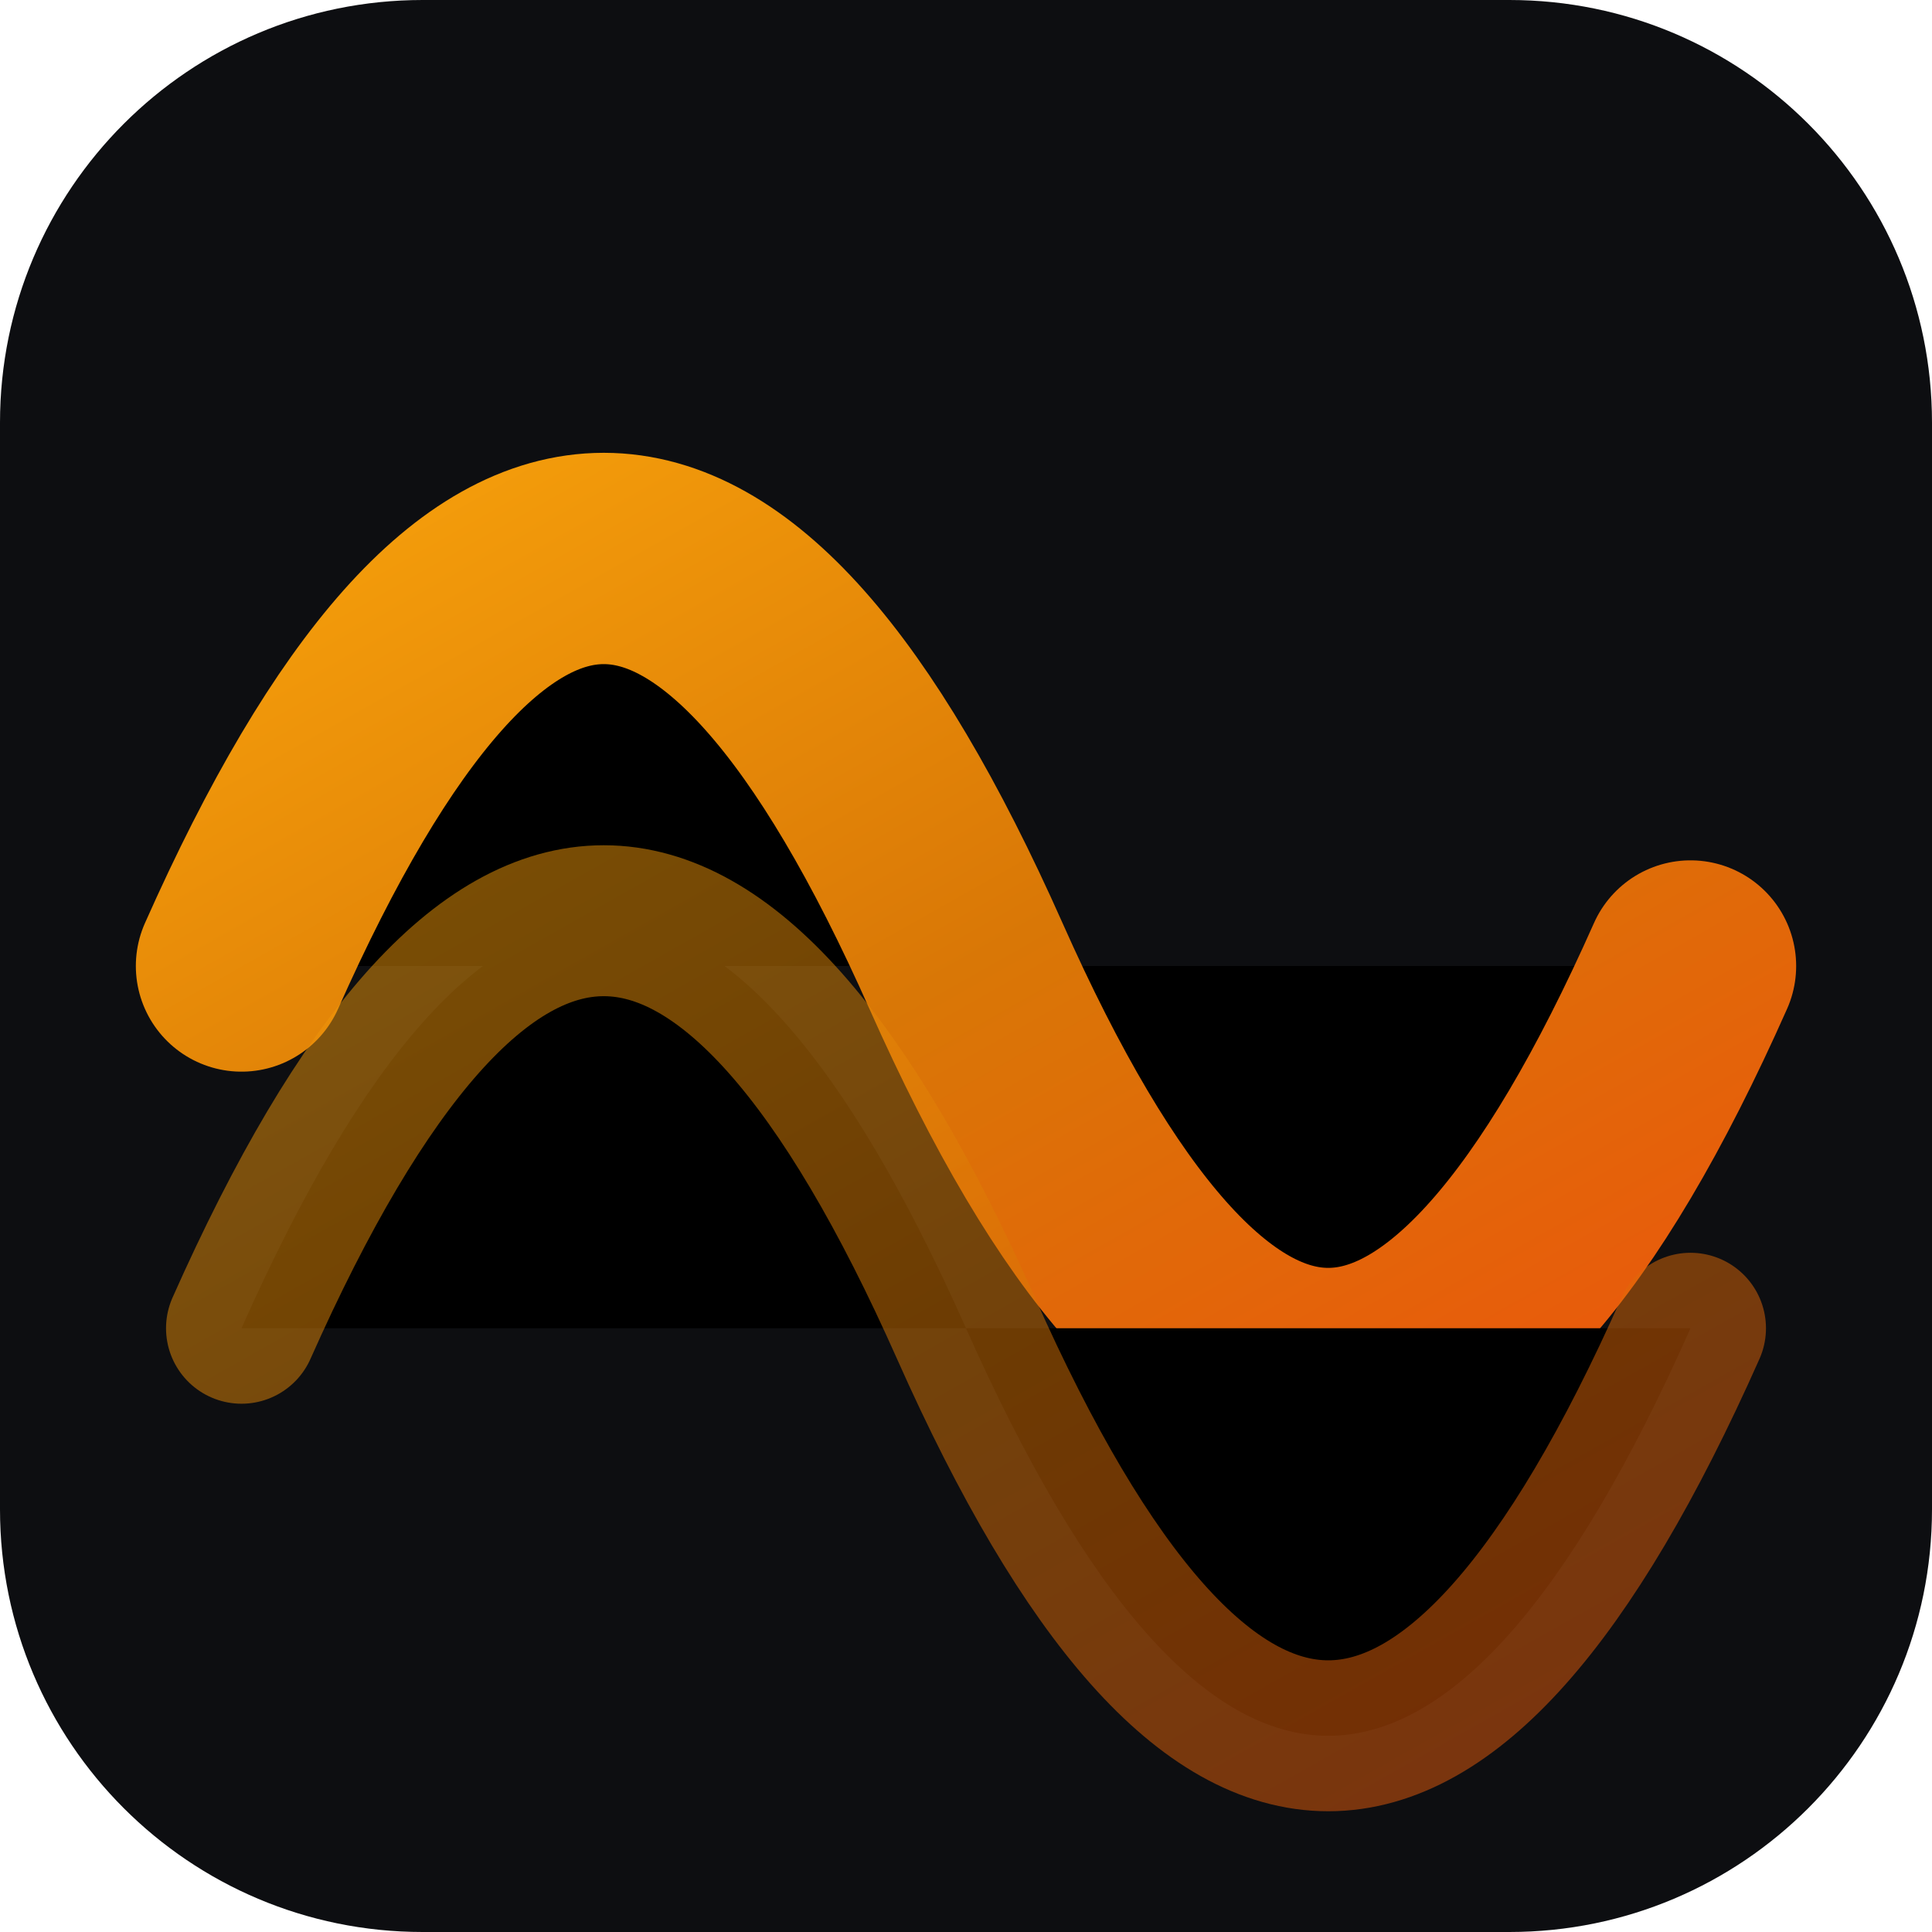
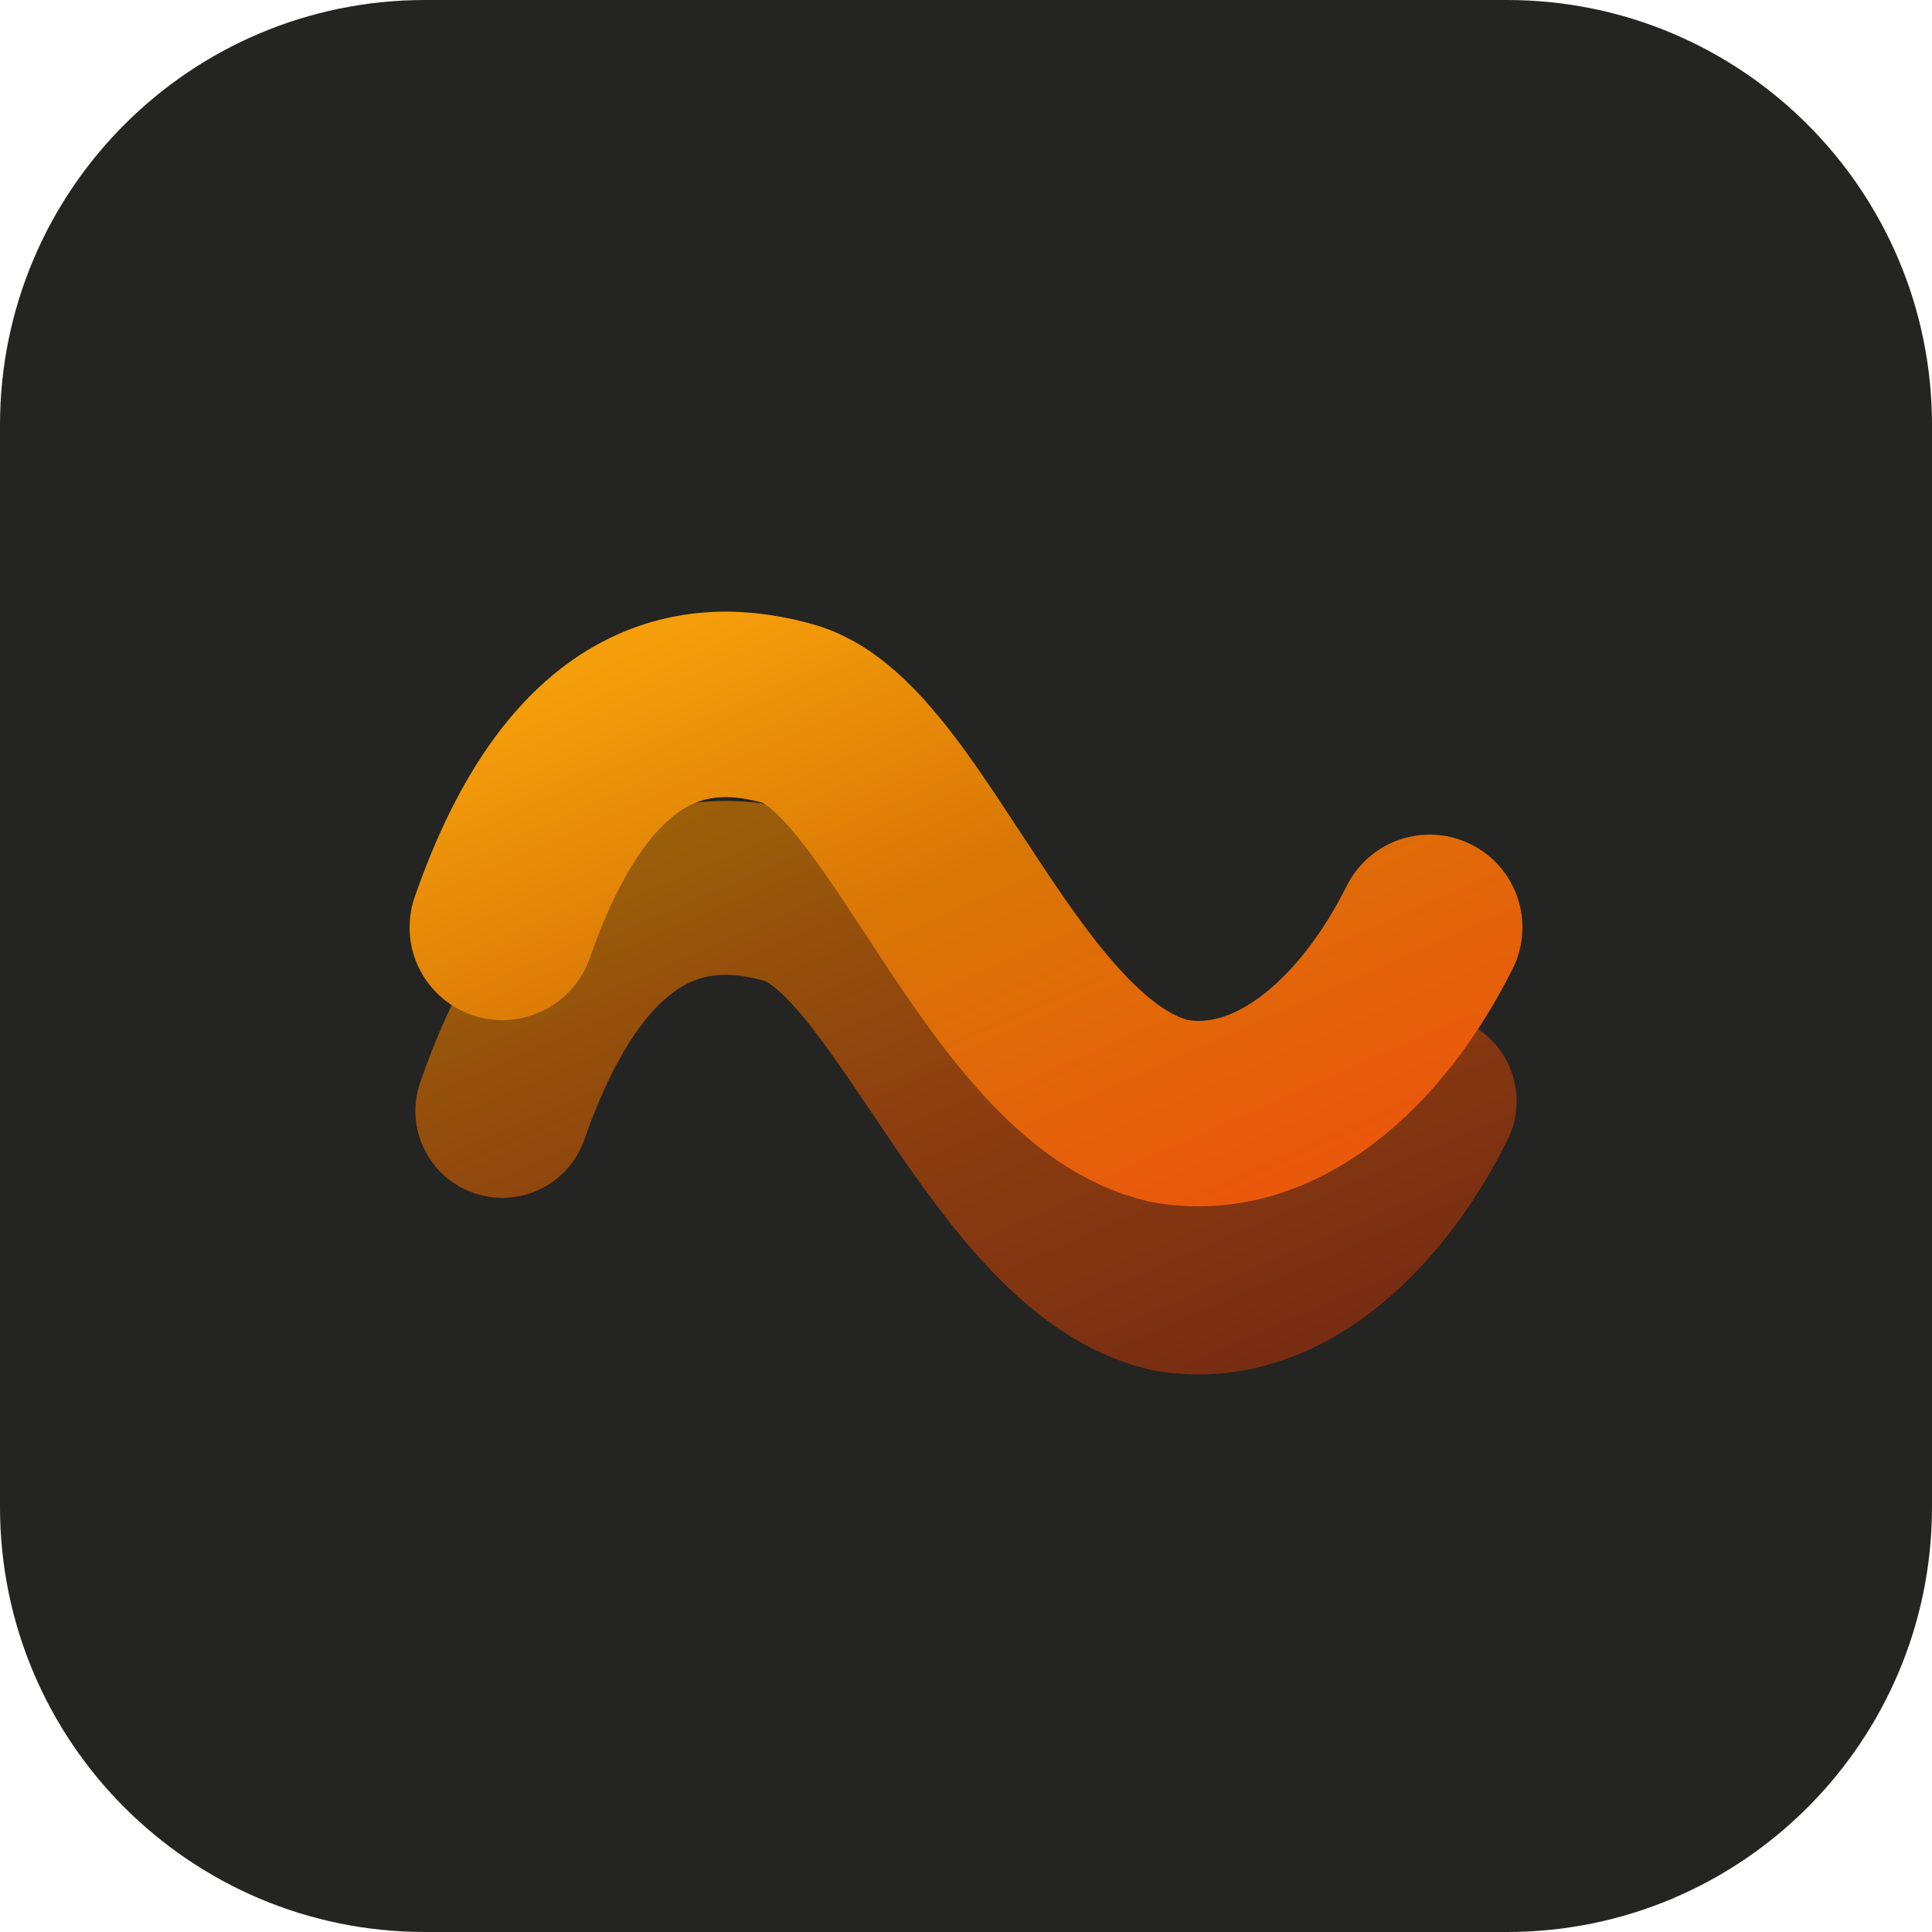
- <svg xmlns="http://www.w3.org/2000/svg" viewBox="0 0 32 32" width="32" height="32">
+ <svg xmlns="http://www.w3.org/2000/svg" viewBox="0 0 100 100" width="100" height="100">
  <defs>
-     <linearGradient id="roleflow-icon-grad" x1="0%" y1="0%" x2="100%" y2="100%">
+     <linearGradient id="rf-top-wave" x1="0%" y1="0%" x2="100%" y2="100%">
      <stop offset="0%" stop-color="#f59e0b" />
-       <stop offset="50%" stop-color="#d97706" />
+       <stop offset="45%" stop-color="#d97706" />
      <stop offset="100%" stop-color="#ea580c" />
    </linearGradient>
+     <linearGradient id="rf-bot-wave" x1="0%" y1="0%" x2="100%" y2="100%">
+       <stop offset="0%" stop-color="#a16207" />
+       <stop offset="50%" stop-color="#92400e" />
+       <stop offset="100%" stop-color="#7c2d12" />
+     </linearGradient>
  </defs>
-   <rect width="32" height="32" rx="7" fill="#0d0e11" />
-   <path d="M4 16C8 7 12 7 16 16C20 25 24 25 28 16" stroke="url(#roleflow-icon-grad)" stroke-width="3.5" stroke-linecap="round" stroke-linejoin="round" />
-   <path d="M4 22C8 13 12 13 16 22C20 31 24 31 28 22" stroke="url(#roleflow-icon-grad)" stroke-width="2.5" stroke-linecap="round" stroke-opacity="0.5" />
+   <rect width="100" height="100" rx="22" fill="#242422" />
+   <path d="M 26 57.5 C 30 46, 36 45, 41 46.5 C 47 48.5, 52 64.5, 60.5 66.5 C 66 67.5, 71 63, 74 57" fill="none" stroke="url(#rf-bot-wave)" stroke-width="9" stroke-linecap="round" stroke-linejoin="round" opacity="0.95" />
+   <path d="M 26 48 C 30 36.5, 36 35.5, 41 37 C 47 39, 52 55.5, 60.5 57.5 C 66 58.5, 71 54, 74 48" fill="none" stroke="url(#rf-top-wave)" stroke-width="9.6" stroke-linecap="round" stroke-linejoin="round" />
</svg>
